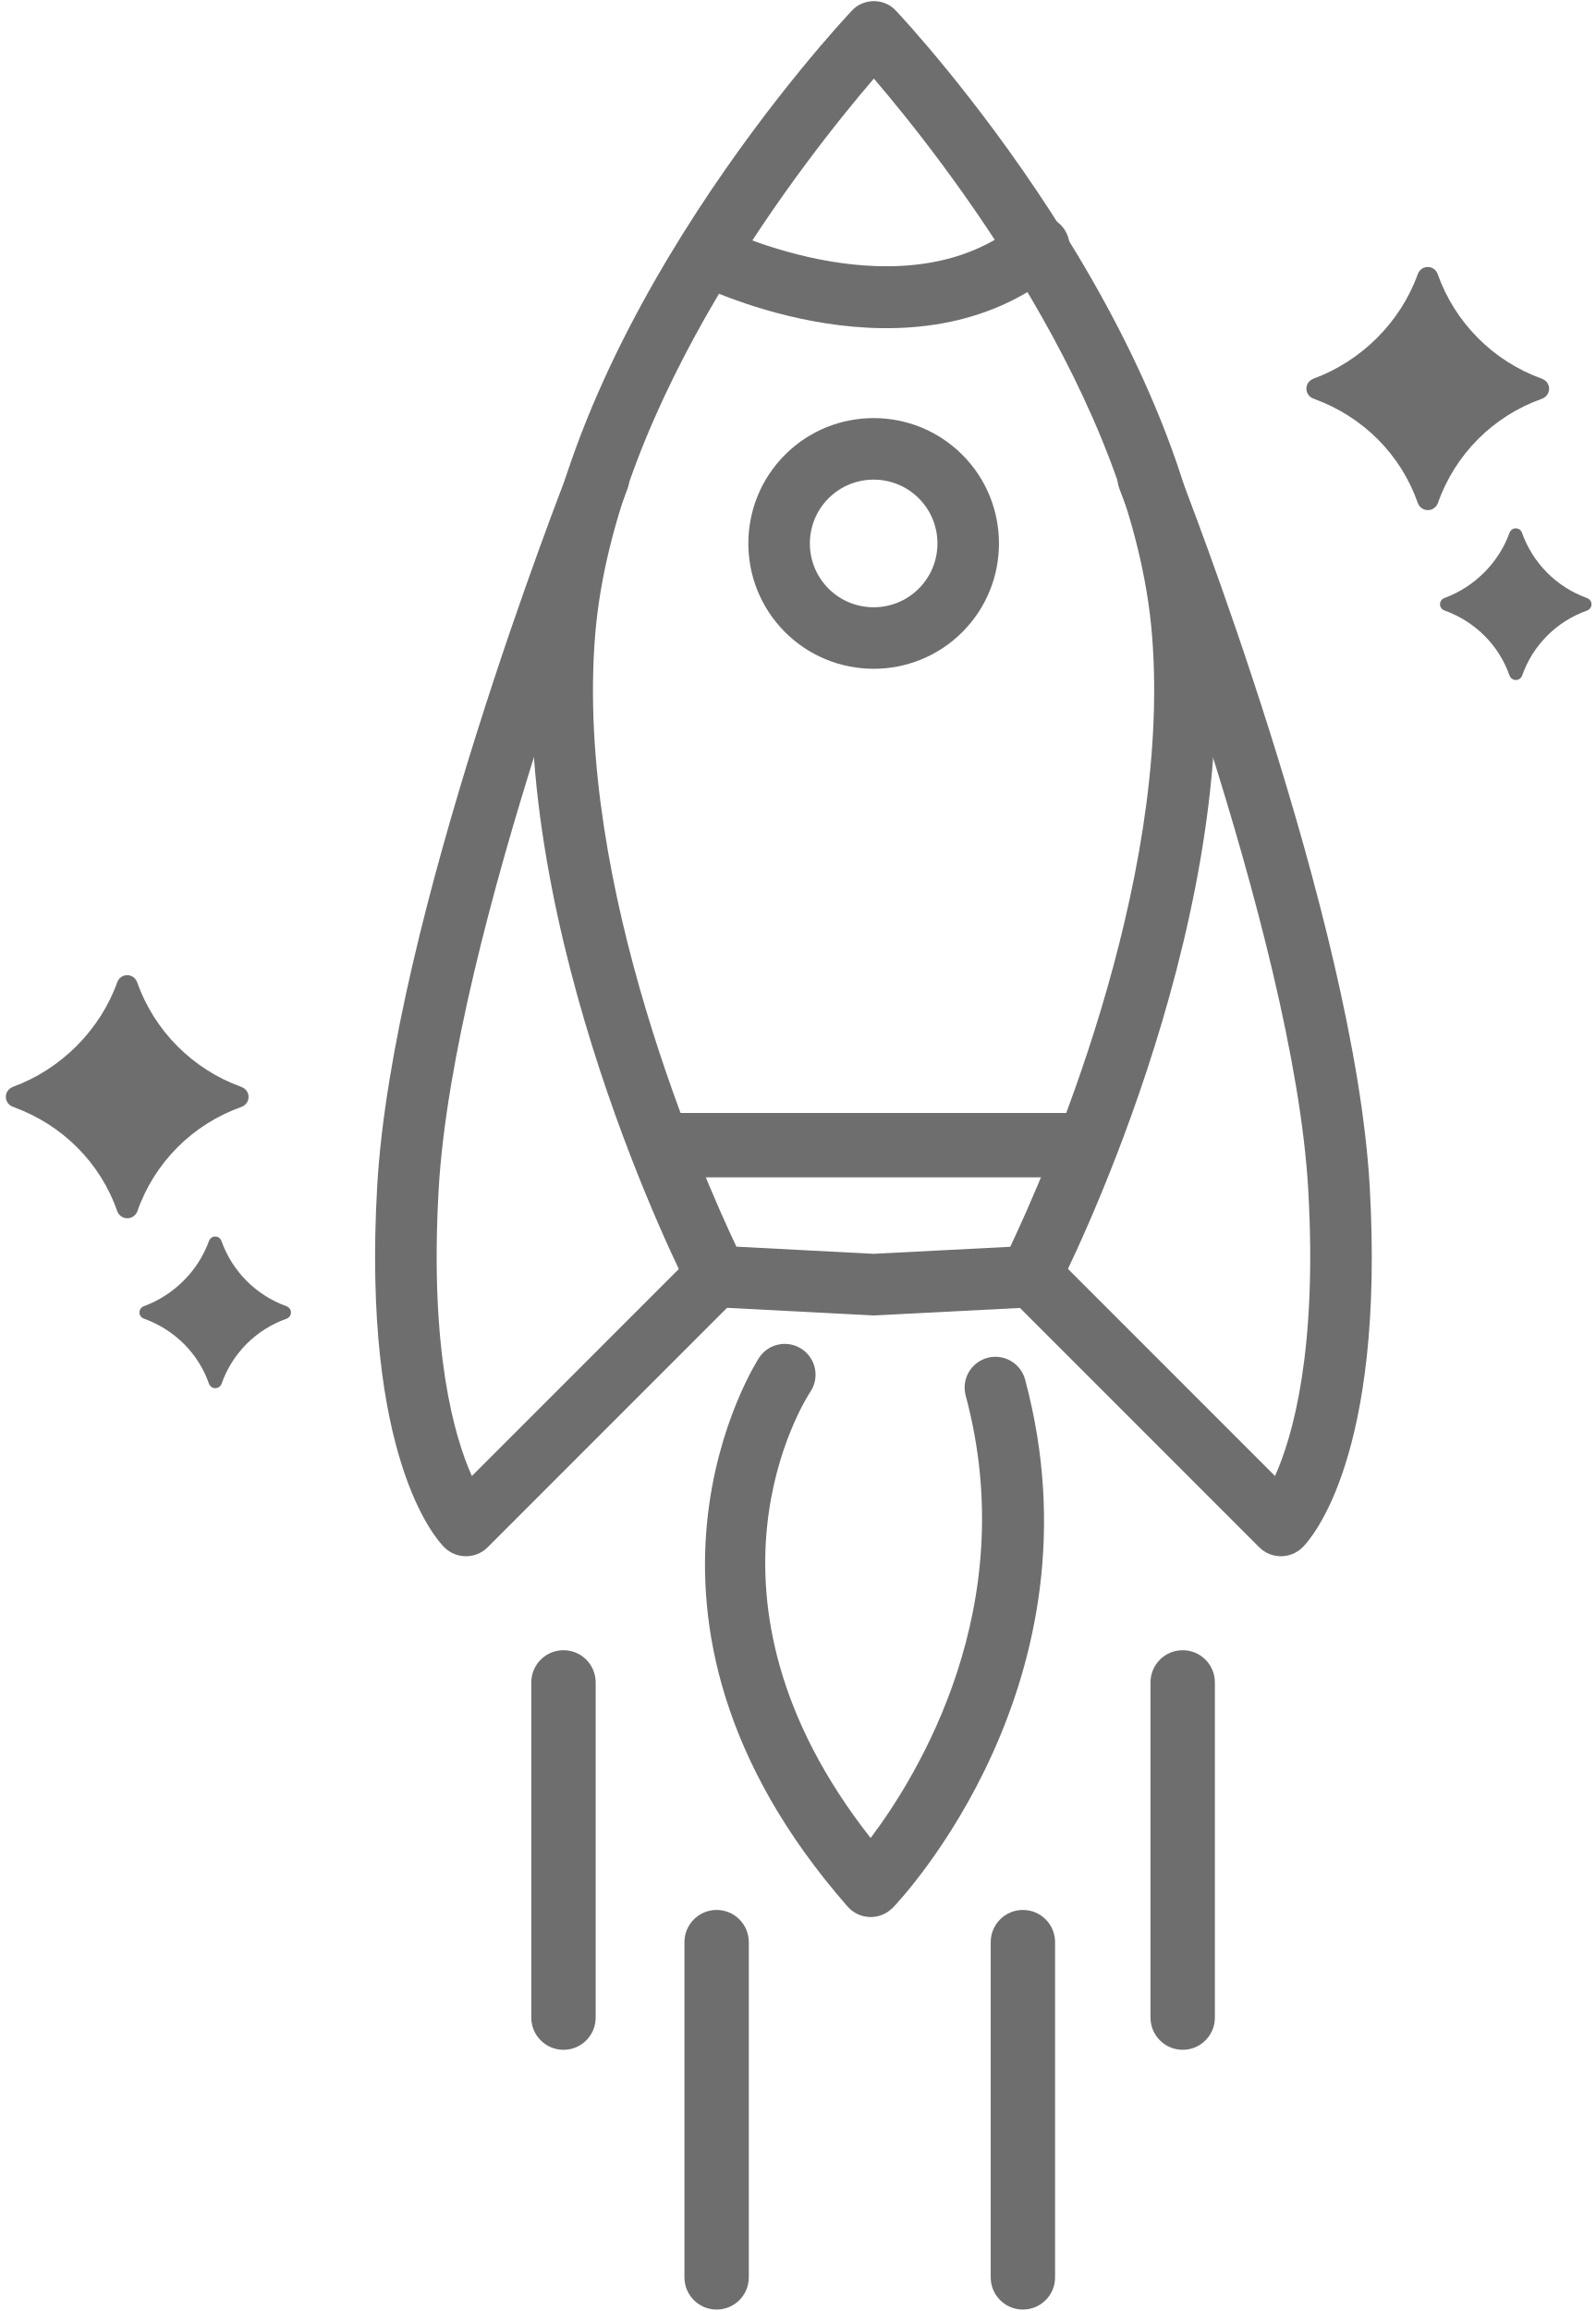
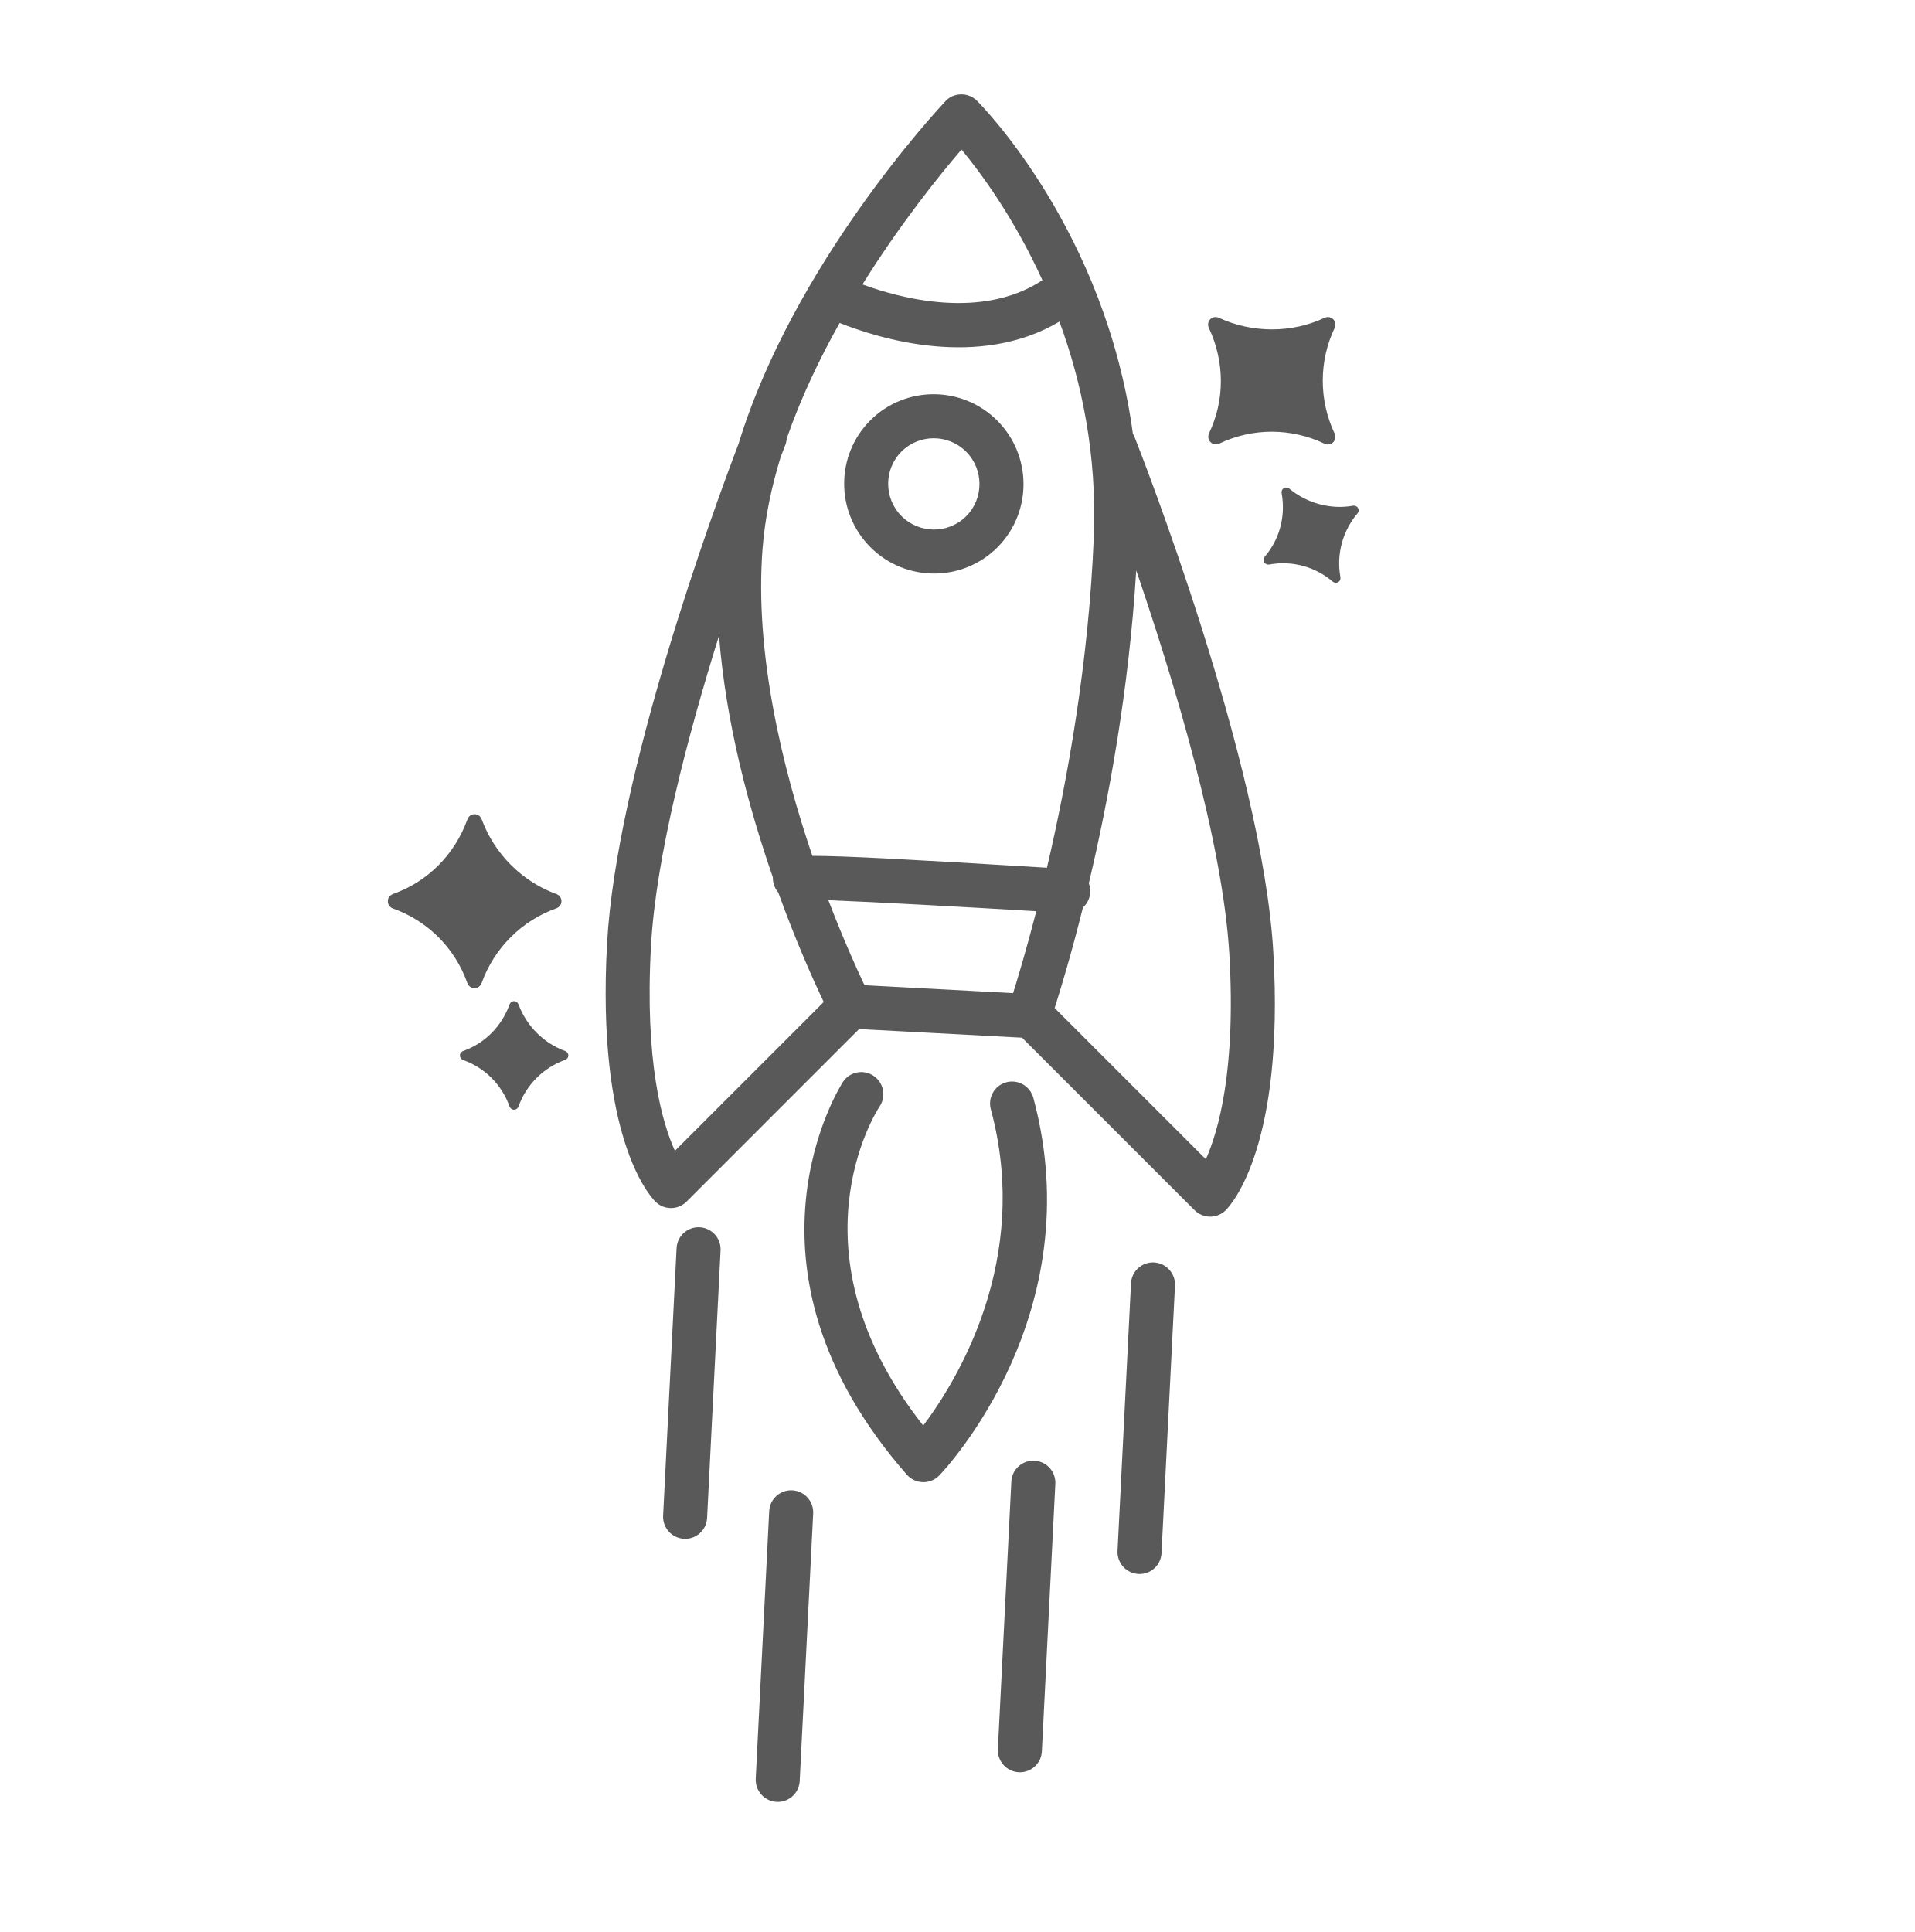
- <svg xmlns="http://www.w3.org/2000/svg" width="719" height="1041" viewBox="0 0 719 1041" fill="none">
-   <path d="M57.373 548.784C55.336 548.784 53.604 547.518 52.904 545.729L52.89 545.729C45.225 523.696 28.07 506.697 6.221 498.721C6.221 498.707 6.221 498.692 6.221 498.678C4.163 498.162 2.636 496.31 2.628 494.082C2.628 492.032 3.944 490.292 5.768 489.627C5.768 489.613 5.768 489.613 5.775 489.592C27.405 481.694 45.147 464.023 52.876 442.322L52.89 442.322C53.575 440.533 55.294 439.267 57.316 439.267C59.353 439.267 61.078 440.554 61.75 442.357C69.485 464.292 86.795 481.687 108.652 489.557C108.645 489.564 108.645 489.578 108.638 489.585C110.582 490.186 112.004 491.975 111.997 494.117C111.997 496.168 110.696 497.893 108.885 498.572L108.885 498.586C86.894 506.322 69.556 523.632 61.834 545.75L61.827 545.757C61.113 547.532 59.388 548.777 57.373 548.784Z" fill="#6E6E6E" />
-   <path d="M97.004 625.312C95.731 625.312 94.656 624.52 94.211 623.41C94.211 623.41 94.204 623.403 94.197 623.41C89.41 609.657 78.711 599.057 65.078 594.079C65.078 594.065 65.078 594.065 65.078 594.051C63.791 593.726 62.837 592.573 62.837 591.187C62.837 589.9 63.657 588.826 64.795 588.408C64.802 588.401 64.795 588.394 64.802 588.387C78.301 583.459 89.367 572.435 94.197 558.894C94.197 558.894 94.197 558.894 94.211 558.894C94.642 557.784 95.71 556.985 96.976 556.992C98.249 556.992 99.323 557.798 99.748 558.915C104.577 572.598 115.368 583.459 129.015 588.366C129.008 588.373 129.015 588.38 129.008 588.387C130.217 588.762 131.108 589.879 131.101 591.216C131.101 592.488 130.288 593.57 129.156 593.995C129.156 593.995 129.156 593.995 129.156 594.009C115.431 598.838 104.612 609.629 99.797 623.439L99.79 623.446C99.337 624.535 98.263 625.312 97.004 625.312Z" fill="#6E6E6E" />
-   <path d="M546.764 284.475C535.914 146.595 409.124 10.585 403.724 4.865C401.244 2.055 397.594 0.565 393.844 0.505C393.814 0.505 393.784 0.505 393.754 0.505C393.724 0.505 393.694 0.505 393.664 0.505C389.914 0.565 386.264 2.045 383.784 4.855C378.384 10.575 251.454 146.465 240.484 284.335C229.584 421.265 307.254 574.835 310.574 581.305C312.824 585.705 317.254 588.575 322.194 588.835L393.484 592.555L464.774 588.905C469.714 588.645 474.144 585.785 476.404 581.385C479.714 574.915 557.534 421.425 546.764 284.475ZM455.184 561.625L393.494 564.785L331.804 561.565C316.884 530.045 259.124 399.595 268.124 286.525C276.584 180.315 363.594 70.515 393.744 35.395C423.864 70.545 510.774 180.425 519.124 286.645C528.014 399.725 470.134 530.115 455.184 561.625Z" fill="#6E6E6E" />
-   <path d="M433.574 284.755C411.534 306.775 375.704 306.755 353.684 284.715C331.674 262.685 331.694 226.855 353.724 204.835C375.764 182.815 411.594 182.835 433.604 204.865C455.634 226.905 455.614 262.745 433.574 284.755ZM373.334 224.455C362.114 235.665 362.104 253.905 373.304 265.125C384.514 276.345 402.754 276.355 413.974 265.145C425.194 253.935 425.204 235.695 413.994 224.475C402.794 213.255 384.554 213.245 373.334 224.455Z" fill="#6E6E6E" />
-   <path d="M477.894 120.855C477.584 121.165 477.264 121.465 476.914 121.745C411.904 175.525 317.734 129.815 313.764 127.845C306.914 124.445 304.104 116.115 307.504 109.255C310.924 102.415 319.214 99.595 326.064 102.985C326.884 103.395 408.164 142.625 459.244 100.375C465.144 95.495 473.884 96.325 478.764 102.225C483.364 107.775 482.894 115.855 477.894 120.855Z" fill="#6E6E6E" />
-   <path d="M485.394 501.345H305.394V530.345H485.394V501.345Z" fill="#6E6E6E" />
-   <path d="M586.964 696.955C581.544 702.375 572.764 702.365 567.354 696.955L454.064 583.665C448.654 578.255 448.644 569.475 454.064 564.055C459.484 558.635 468.264 558.645 473.674 564.055L574.494 664.875C582.424 647.195 593.604 608.595 589.464 535.915C582.894 420.425 505.254 222.415 504.474 220.435C501.674 213.305 505.174 205.265 512.284 202.445C519.404 199.635 527.464 203.135 530.274 210.255C533.534 218.535 610.334 414.385 617.154 534.335C624.084 656.125 590.784 693.135 586.964 696.955Z" fill="#6E6E6E" />
-   <path d="M200.144 696.955C205.564 702.375 214.344 702.365 219.754 696.955L333.044 583.665C338.454 578.255 338.464 569.475 333.044 564.055C327.624 558.635 318.844 558.645 313.434 564.055L212.614 664.875C204.684 647.195 193.504 608.595 197.644 535.915C204.214 420.425 281.854 222.415 282.634 220.435C285.434 213.305 281.934 205.265 274.824 202.445C267.704 199.635 259.644 203.135 256.834 210.255C253.574 218.535 176.774 414.385 169.954 534.335C163.024 656.125 196.324 693.135 200.144 696.955Z" fill="#6E6E6E" />
-   <path d="M402.134 859.475C399.464 862.145 395.804 863.625 392.014 863.535C388.134 863.445 384.464 861.735 381.904 858.815C266.794 727.415 341.314 612.655 342.084 611.515C346.344 605.115 354.954 603.455 361.324 607.715C367.664 611.965 369.384 620.555 365.154 626.915C362.624 630.745 306.494 718.805 392.284 827.935C413.774 799.405 460.544 723.335 435.114 628.635C433.124 621.245 437.524 613.645 444.904 611.645C452.304 609.655 459.904 614.045 461.894 621.435C498.364 757.185 406.294 855.175 402.354 859.275C402.274 859.335 402.204 859.405 402.134 859.475Z" fill="#6E6E6E" />
-   <path d="M239.394 908.845V757.845C239.394 749.835 245.884 743.345 253.894 743.345C261.904 743.345 268.394 749.835 268.394 757.845V908.845C268.394 916.855 261.904 923.345 253.894 923.345C245.884 923.345 239.394 916.855 239.394 908.845Z" fill="#6E6E6E" />
-   <path d="M308.394 1025.85V874.845C308.394 866.835 314.884 860.345 322.894 860.345C330.904 860.345 337.394 866.835 337.394 874.845V1025.85C337.394 1033.86 330.904 1040.35 322.894 1040.35C314.884 1040.35 308.394 1033.86 308.394 1025.85Z" fill="#6E6E6E" />
-   <path d="M518.394 908.845V757.845C518.394 749.835 524.884 743.345 532.894 743.345C540.904 743.345 547.394 749.835 547.394 757.845V908.845C547.394 916.855 540.904 923.345 532.894 923.345C524.884 923.345 518.394 916.855 518.394 908.845Z" fill="#6E6E6E" />
-   <path d="M446.394 1025.85V874.845C446.394 866.835 452.884 860.345 460.894 860.345C468.904 860.345 475.394 866.835 475.394 874.845V1025.85C475.394 1033.86 468.904 1040.35 460.894 1040.35C452.884 1040.35 446.394 1033.86 446.394 1025.85Z" fill="#6E6E6E" />
-   <path d="M643.373 229.784C641.336 229.784 639.604 228.518 638.904 226.729L638.89 226.729C631.224 204.696 614.07 187.697 592.22 179.721C592.22 179.707 592.22 179.692 592.22 179.678C590.163 179.162 588.635 177.309 588.628 175.082C588.628 173.032 589.944 171.292 591.768 170.627C591.768 170.613 591.768 170.613 591.775 170.592C613.405 162.694 631.147 145.023 638.875 123.322L638.89 123.322C639.575 121.533 641.294 120.267 643.316 120.267C645.352 120.267 647.078 121.554 647.75 123.357C655.485 145.292 672.795 162.687 694.652 170.557C694.645 170.564 694.645 170.578 694.638 170.585C696.582 171.186 698.004 172.975 697.997 175.117C697.997 177.168 696.696 178.893 694.885 179.572L694.885 179.586C672.894 187.322 655.556 204.632 647.834 226.75L647.827 226.757C647.113 228.532 645.388 229.777 643.373 229.784Z" fill="#6E6E6E" />
-   <path d="M683.004 306.312C681.731 306.312 680.656 305.52 680.211 304.41C680.211 304.41 680.204 304.403 680.197 304.41C675.41 290.657 664.711 280.057 651.078 275.079C651.078 275.065 651.078 275.065 651.078 275.051C649.791 274.726 648.837 273.573 648.837 272.187C648.837 270.9 649.657 269.826 650.795 269.408C650.802 269.401 650.795 269.394 650.802 269.387C664.301 264.459 675.367 253.435 680.197 239.894C680.197 239.894 680.197 239.894 680.211 239.894C680.642 238.784 681.71 237.985 682.976 237.992C684.248 237.992 685.323 238.798 685.748 239.915C690.577 253.598 701.368 264.459 715.015 269.366C715.008 269.373 715.015 269.38 715.008 269.387C716.217 269.762 717.108 270.879 717.101 272.216C717.101 273.488 716.287 274.57 715.156 274.995C715.156 274.995 715.156 274.995 715.156 275.009C701.431 279.838 690.612 290.629 685.797 304.439L685.79 304.446C685.337 305.535 684.263 306.312 683.004 306.312Z" fill="#6E6E6E" />
+ <svg xmlns="http://www.w3.org/2000/svg" fill="none" viewBox="0 0 108 109">
+   <path d="m57.665 58.545-9.196-0.488-9.737 9.738c-0.485 0.485-1.272 0.483-1.757-0.003-0.343-0.343-3.33-3.663-2.725-14.573 0.53-9.55 6.004-24.464 7.42-28.186 3.106-10.147 11.262-18.89 11.67-19.321 0.222-0.251 0.549-0.384 0.884-0.388 0.336-0.005 0.66 0.127 0.898 0.365 0.34 0.34 7.242 7.374 8.793 18.78 0.038 0.062 0.071 0.128 0.099 0.198 0.293 0.742 7.198 18.298 7.824 29.047 0.635 10.911-2.343 14.222-2.685 14.565-0.485 0.485-1.271 0.483-1.757-0.002l-9.731-9.731zm6.439-26.365c-0.417 6.82-1.584 13.052-2.675 17.656 0.061 0.159 0.089 0.333 0.079 0.514-0.019 0.316-0.154 0.597-0.361 0.803-0.016 0.016-0.033 0.032-0.05 0.048-0.66 2.639-1.258 4.612-1.596 5.67l8.531 8.531c0.708-1.583 1.705-5.04 1.326-11.552-0.37-6.36-3.15-15.516-5.254-21.67zm-2.394-1.886c-0.288 7.112-1.503 13.779-2.643 18.663-7.843-0.478-11.474-0.671-13.234-0.67-1.672-4.914-3.272-11.4-2.81-17.348 0.134-1.72 0.497-3.45 1.019-5.148 0.161-0.423 0.254-0.662 0.262-0.682 0.048-0.123 0.075-0.248 0.084-0.374 0.791-2.279 1.845-4.485 2.983-6.516 2.231 0.89 7.837 2.631 12.4-0.074 1.249 3.399 2.127 7.501 1.938 12.149zm-2.898-14.485c-3.432 2.261-8.033 1.018-10.154 0.238 2.159-3.461 4.386-6.208 5.588-7.61 1.077 1.302 2.958 3.84 4.565 7.371zm-12.075 34.98c2.631 0.1 7.706 0.382 11.728 0.621-0.542 2.106-1.021 3.703-1.309 4.62l-8.383-0.446c-0.411-0.866-1.184-2.564-2.037-4.795zm-2.833-0.444c-0.208-0.242-0.308-0.545-0.3-0.846-1.336-3.844-2.656-8.697-3.038-13.635-1.769 5.663-3.558 12.457-3.838 17.498-0.364 6.562 0.635 9.997 1.349 11.565l8.396-8.396c-0.539-1.131-1.538-3.336-2.568-6.187zm-22.023 0.503c0-0.182 0.114-0.337 0.273-0.401v-0.002c1.971-0.688 3.492-2.227 4.206-4.187h0.004c0.046-0.185 0.212-0.322 0.411-0.322 0.184 0 0.339 0.118 0.398 0.282l0.001 2e-4c4e-4 1e-4 8e-4 3e-4 0.001 7e-4 0.707 1.941 2.288 3.532 4.229 4.226v9e-4c0.159 0.062 0.273 0.215 0.273 0.398 0 0.183-0.115 0.337-0.276 0.398-1.963 0.694-3.519 2.247-4.223 4.208-9e-4 -9e-4 -0.002-9e-4 -0.003-9e-4 -0.054 0.174-0.214 0.301-0.405 0.301-0.183 0-0.338-0.117-0.399-0.279h-9e-4c-0.693-1.973-2.24-3.529-4.219-4.221l-9e-4 -9e-4c-0.157-0.065-0.268-0.219-0.268-0.4zm4.067 8.702c0-0.114 0.071-0.211 0.17-0.25v-9e-4c1.23-0.43 2.179-1.39 2.624-2.613h0.003c0.03-0.115 0.133-0.201 0.257-0.201 0.115 0 0.211 0.074 0.249 0.176h0.002c0.441 1.211 1.427 2.204 2.639 2.637v9e-4c0.099 0.038 0.171 0.135 0.171 0.248 0 0.114-0.072 0.211-0.173 0.248-1.225 0.433-2.196 1.401-2.635 2.626-9e-4 0-9e-4 0-0.002-9e-4 -0.034 0.109-0.133 0.188-0.253 0.188-0.115 0-0.211-0.073-0.249-0.174h-9e-4c-0.432-1.231-1.397-2.202-2.633-2.634v-9e-4c-0.099-0.04-0.169-0.136-0.169-0.249zm42.256-35.082c-0.068 0.158-0.038 0.348 0.091 0.476 0.128 0.128 0.317 0.159 0.473 0.093h0.001c1.889-0.91 4.084-0.904 5.968 0.001l6e-4 -6e-4c0.158 0.072 0.35 0.045 0.479-0.085 0.135-0.135 0.159-0.339 0.073-0.5 6e-4 -7e-4 0.001-0.001 0.003-0.001-0.889-1.885-0.886-4.082 0.011-5.961 0.071-0.157 0.043-0.348-0.086-0.477-0.129-0.129-0.318-0.157-0.474-0.088l-6e-4 -6e-4c-1.863 0.882-4.106 0.875-5.979 0.003l-0.001 3e-4c-5e-4 2e-4 -9e-4 6e-4 -0.001 1e-3 -0.158-0.074-0.35-0.048-0.481 0.082-0.14 0.141-0.16 0.355-0.063 0.518l-0.003 0.003c0.881 1.891 0.894 4.054-0.013 5.935l0.001 0.001zm3.12 7.252c-0.057-0.099-0.044-0.218 0.022-0.302l-5e-4 -8e-4c0.851-0.987 1.193-2.293 0.966-3.575l0.002-0.001c-0.032-0.114 0.014-0.24 0.122-0.302 0.099-0.057 0.22-0.042 0.303 0.028l0.002-9e-4c0.988 0.828 2.338 1.196 3.604 0.964l4e-4 8e-4c0.105-0.016 0.215 0.031 0.272 0.129 0.057 0.099 0.043 0.218-0.025 0.301-0.844 0.988-1.201 2.312-0.969 3.592l-8e-4 3e-4 -0.001-2e-4c0.025 0.111-0.021 0.23-0.125 0.29-0.099 0.057-0.219 0.043-0.302-0.026l-8e-4 4e-4c-0.99-0.85-2.312-1.208-3.597-0.965l-5e-4 -8e-4c-0.106 0.015-0.215-0.034-0.271-0.131zm-22.213-0.846c1.976 1.976 5.187 1.98 7.158 0.01s1.967-5.181-0.01-7.157c-1.976-1.976-5.186-1.98-7.157-0.009s-1.966 5.181 0.009 7.157zm1.754-1.754c-1.006-1.006-1.008-2.64-0.004-3.643 1.003-1.003 2.638-1.001 3.643 0.004 1.006 1.006 1.008 2.641 5e-3 3.644s-2.638 1.001-3.644-0.005zm1.204 54.502c0.34 0.009 0.667-0.123 0.906-0.362l0.019-0.019c0.352-0.367 8.589-9.135 5.305-21.302-0.18-0.663-0.861-1.056-1.524-0.879-0.661 0.178-1.054 0.858-0.875 1.52 2.291 8.488-1.891 15.297-3.813 17.85-7.699-9.788-2.682-17.671-2.456-18.014 0.378-0.568 0.223-1.338-0.346-1.72-0.571-0.382-1.341-0.234-1.723 0.339-0.068 0.102-6.731 10.375 3.599 22.162 0.229 0.262 0.558 0.416 0.906 0.424zm-12.537 2.833c-0.24 0.24-0.576 0.381-0.942 0.361-0.685-0.036-1.213-0.622-1.178-1.307l0.76-15.094c0.035-0.685 0.619-1.211 1.303-1.175 0.685 0.036 1.213 0.622 1.178 1.307l-0.76 15.094c-0.016 0.319-0.151 0.604-0.361 0.814zm24.695 2.347c0.366 0.019 0.702-0.121 0.942-0.361 0.209-0.209 0.345-0.494 0.361-0.814l0.76-15.094c0.035-0.685-0.493-1.271-1.178-1.307-0.684-0.036-1.268 0.489-1.303 1.175l-0.76 15.094c-0.035 0.685 0.493 1.271 1.178 1.307zm-5.809 10.823c-0.24 0.24-0.576 0.38-0.942 0.361-0.686-0.037-1.213-0.622-1.178-1.307l0.76-15.094c0.035-0.685 0.619-1.211 1.303-1.175 0.686 0.037 1.213 0.622 1.178 1.307l-0.76 15.094c-0.016 0.319-0.151 0.604-0.361 0.814zm-14.603 2.032c0.366 0.019 0.702-0.121 0.942-0.361 0.209-0.21 0.345-0.494 0.361-0.814l0.76-15.094c0.035-0.685-0.493-1.271-1.178-1.307-0.685-0.036-1.268 0.489-1.303 1.175l-0.76 15.095c-0.035 0.685 0.493 1.27 1.178 1.307z" clip-rule="evenodd" fill="#1A1A1A" fill-opacity=".72" fill-rule="evenodd" />
</svg>
